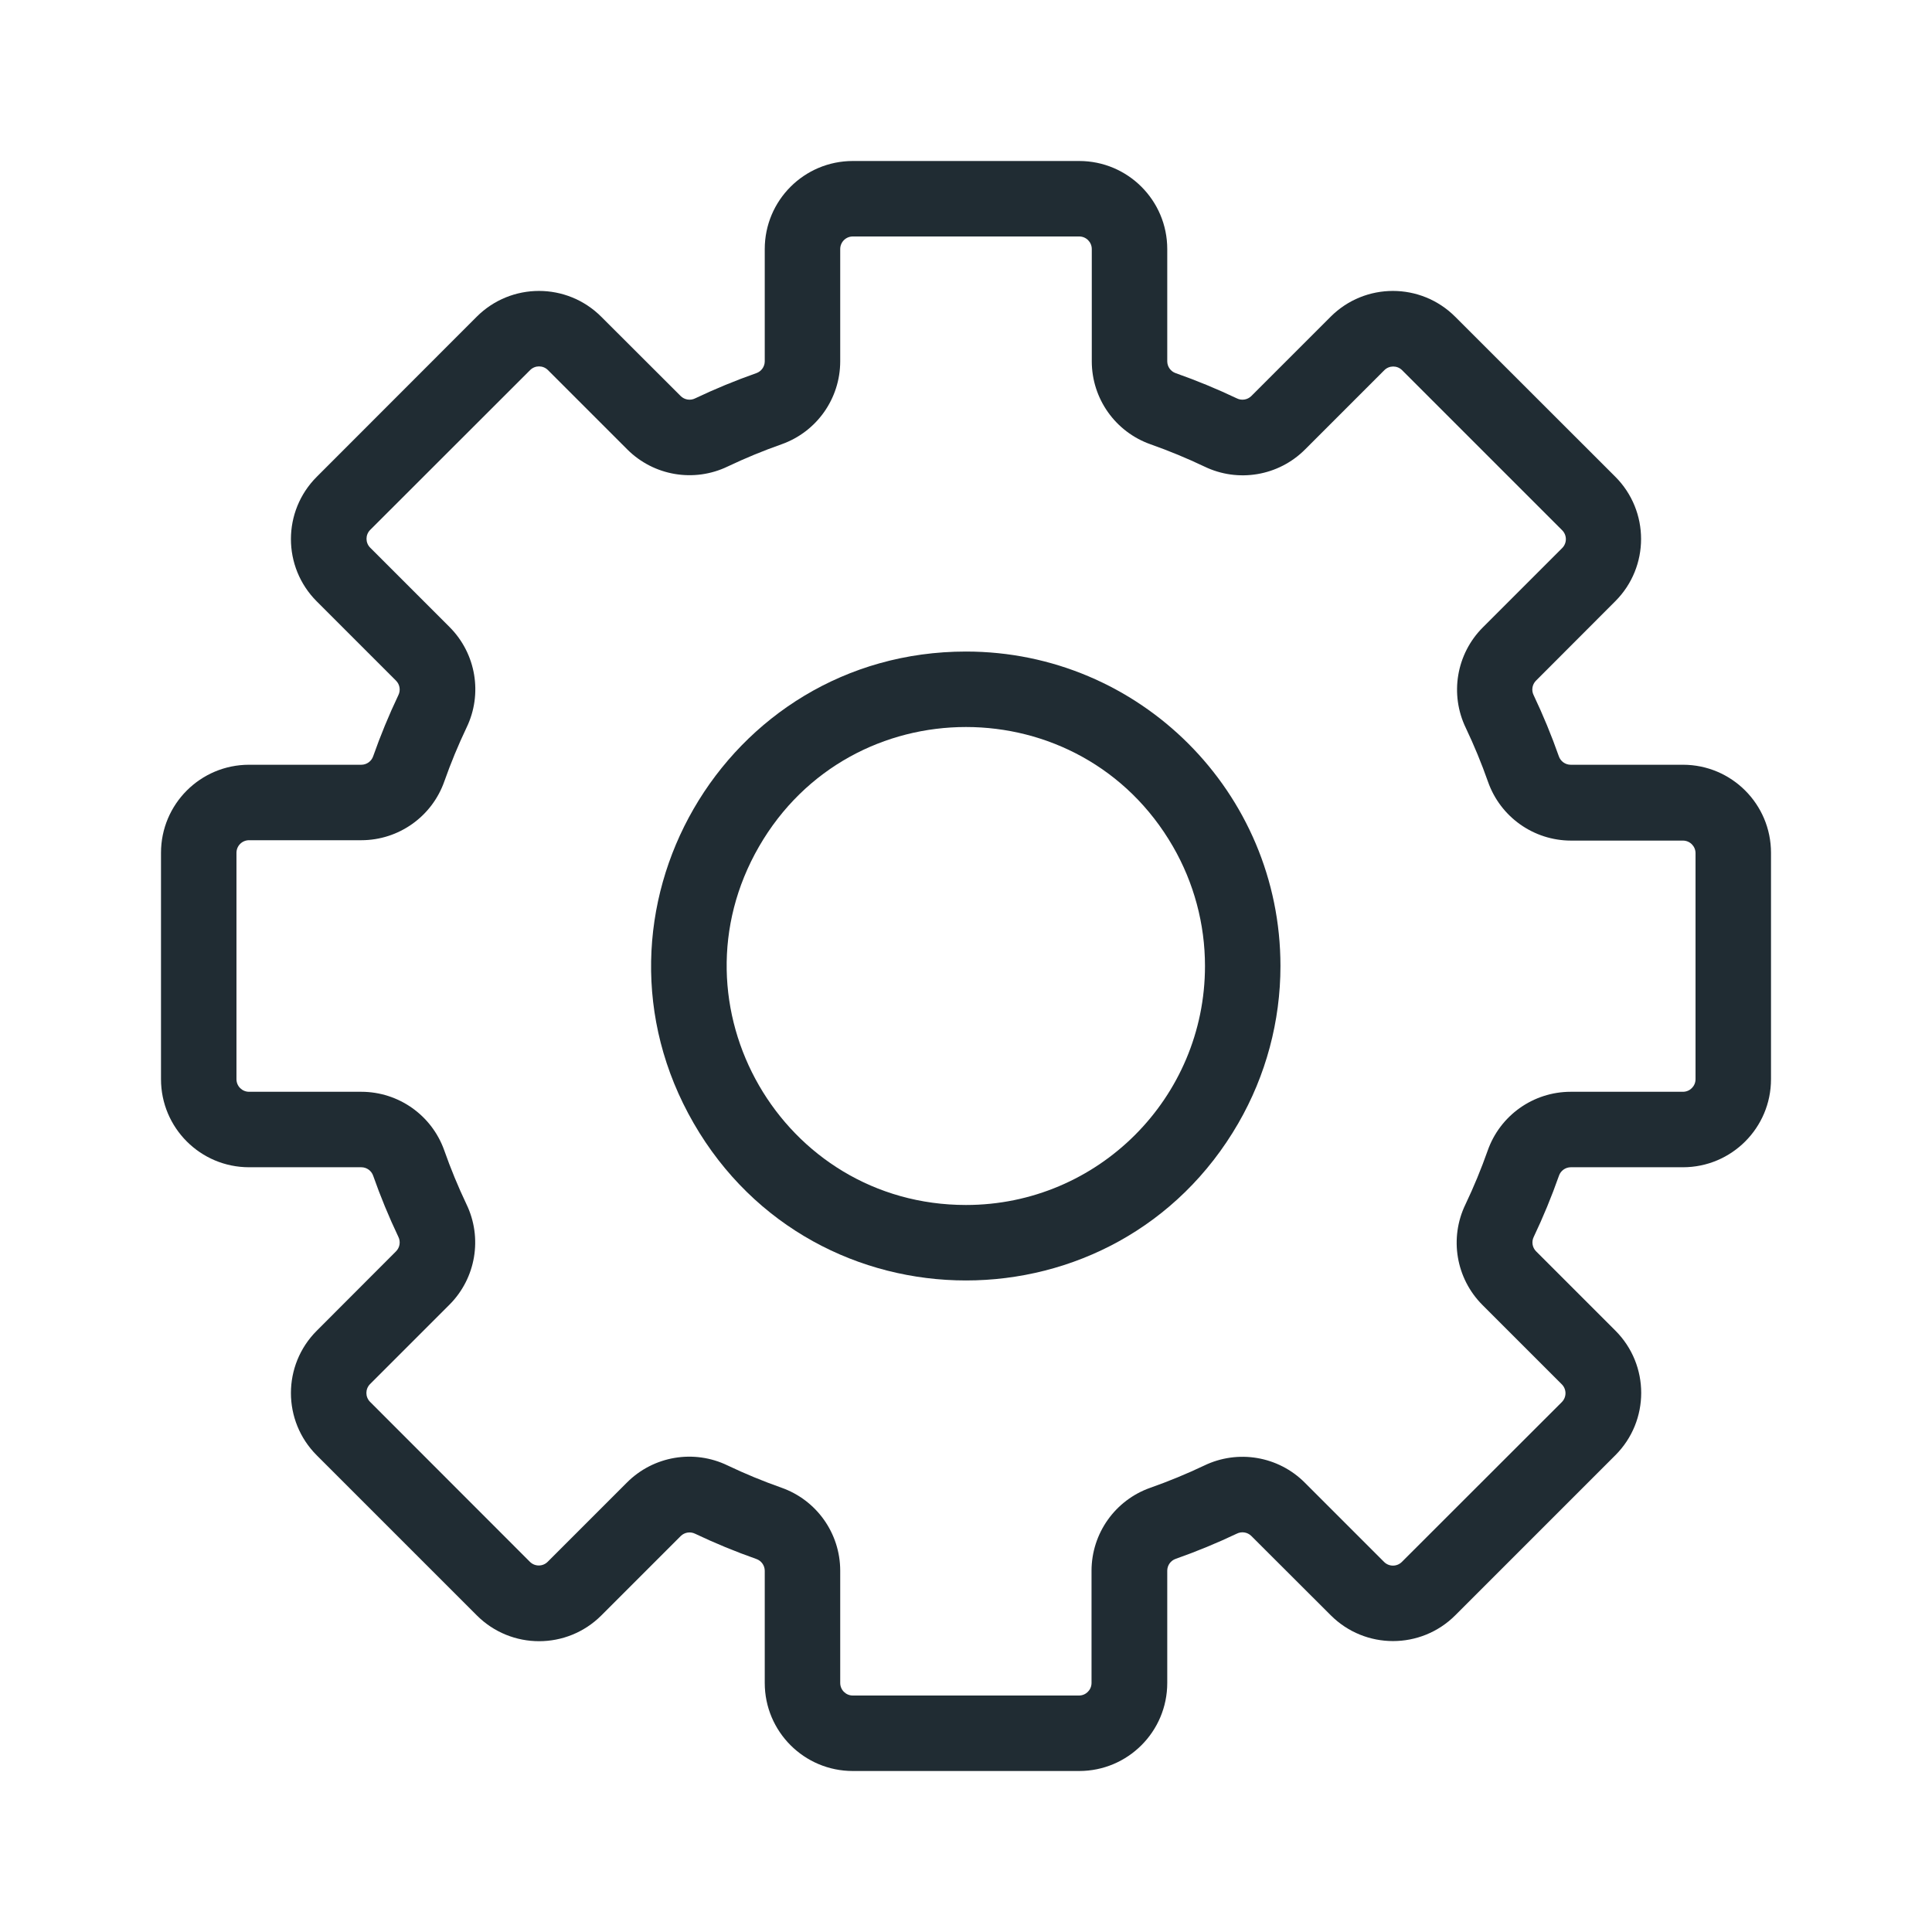
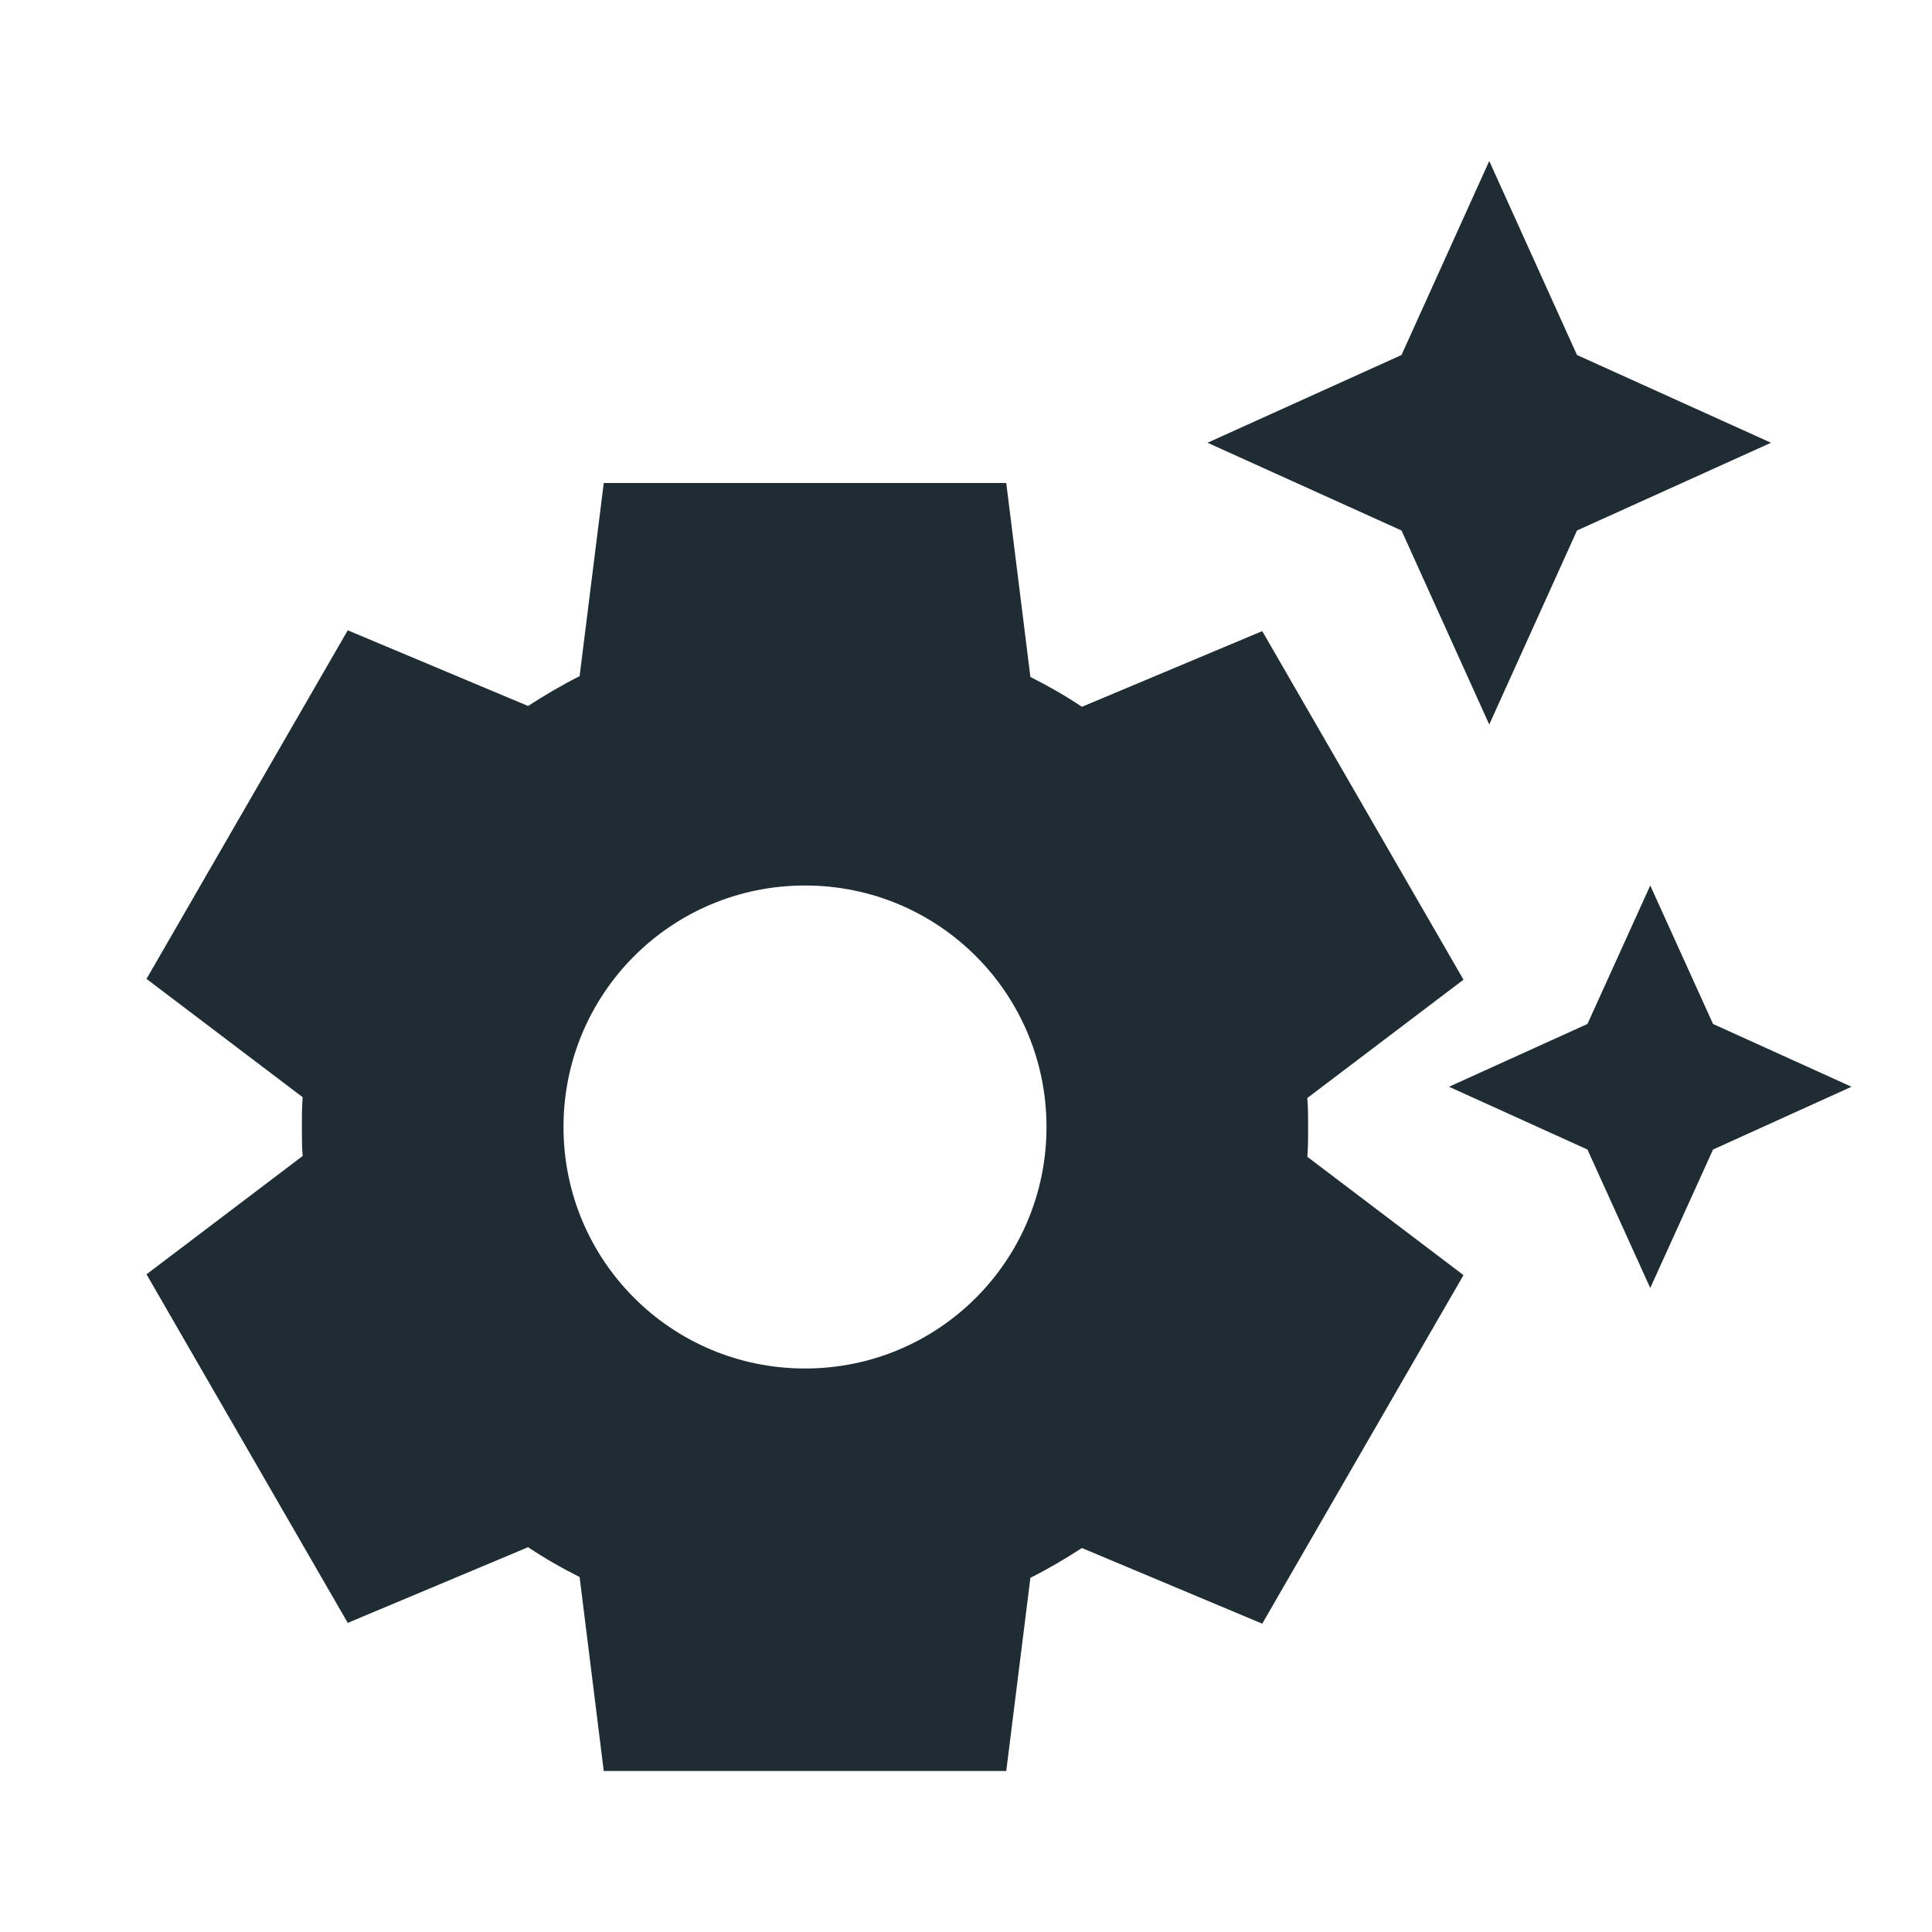
- <svg xmlns="http://www.w3.org/2000/svg" data-name="Livello 1" id="Livello_1" viewBox="0 0 24 24">
-   <g transform="matrix(0.15625, 0, 0, 0.15625, 2, 2)">
-     <g>
-       <path d="M 64 39 C 44.755 39 32.727 59.833 42.349 76.5 C 51.972 93.167 76.028 93.167 85.651 76.5 C 87.845 72.7 89 68.388 89 64 C 89 50.193 77.807 39 64 39 Z M 64 83 C 49.374 83 40.232 67.167 47.546 54.5 C 54.859 41.833 73.141 41.833 80.454 54.5 C 82.122 57.388 83 60.665 83 64 C 83 74.493 74.493 83 64 83 Z" style="fill: rgb(32, 44, 51);" />
-     </g>
-     <path d="M 121 48 L 112.07 48 C 111.644 47.997 111.266 47.724 111.13 47.32 C 110.549 45.669 109.881 44.05 109.13 42.47 C 108.938 42.088 109.01 41.625 109.31 41.32 L 115.62 35 C 118.354 32.266 118.354 27.834 115.62 25.1 L 102.89 12.38 C 100.156 9.646 95.724 9.646 92.99 12.38 L 86.68 18.69 C 86.375 18.99 85.912 19.062 85.53 18.87 C 83.95 18.119 82.331 17.451 80.68 16.87 C 80.276 16.734 80.003 16.356 80 15.93 L 80 7 C 80 3.134 76.866 0 73 0 L 55 0 C 51.134 0 48 3.134 48 7 L 48 15.93 C 47.997 16.356 47.724 16.734 47.32 16.87 C 45.669 17.451 44.05 18.119 42.47 18.87 C 42.088 19.062 41.625 18.99 41.32 18.69 L 35 12.38 C 32.266 9.646 27.834 9.646 25.1 12.38 L 12.38 25.11 C 9.646 27.844 9.646 32.276 12.38 35.01 L 18.69 41.32 C 18.99 41.625 19.062 42.088 18.87 42.47 C 18.119 44.05 17.451 45.669 16.87 47.32 C 16.734 47.724 16.356 47.997 15.93 48 L 7 48 C 3.134 48 0 51.134 0 55 L 0 73 C 0 76.866 3.134 80 7 80 L 15.93 80 C 16.356 80.003 16.734 80.276 16.87 80.68 C 17.451 82.331 18.119 83.95 18.87 85.53 C 19.062 85.912 18.99 86.375 18.69 86.68 L 12.38 93 C 9.646 95.734 9.646 100.166 12.38 102.9 L 25.11 115.63 C 27.844 118.364 32.276 118.364 35.01 115.63 L 41.32 109.32 C 41.625 109.02 42.088 108.948 42.47 109.14 C 44.05 109.891 45.669 110.559 47.32 111.14 C 47.724 111.276 47.997 111.654 48 112.08 L 48 121 C 48 124.866 51.134 128 55 128 L 73 128 C 76.866 128 80 124.866 80 121 L 80 112.07 C 80.003 111.644 80.276 111.266 80.68 111.13 C 82.331 110.549 83.95 109.881 85.53 109.13 C 85.912 108.938 86.375 109.01 86.68 109.31 L 93 115.62 C 95.734 118.354 100.166 118.354 102.9 115.62 L 115.63 102.89 C 118.364 100.156 118.364 95.724 115.63 92.99 L 109.32 86.68 C 109.02 86.375 108.948 85.912 109.14 85.53 C 109.891 83.95 110.559 82.331 111.14 80.68 C 111.276 80.276 111.654 80.003 112.08 80 L 121 80 C 124.866 80 128 76.866 128 73 L 128 55 C 128 51.134 124.866 48 121 48 Z M 122 73 C 122 73.552 121.552 74 121 74 L 112.07 74 C 109.097 74.003 106.451 75.884 105.47 78.69 C 104.958 80.14 104.371 81.562 103.71 82.95 C 102.411 85.632 102.953 88.843 105.06 90.95 L 111.37 97.26 C 111.758 97.65 111.758 98.28 111.37 98.67 L 98.65 111.38 C 98.26 111.768 97.63 111.768 97.24 111.38 L 90.93 105.07 C 88.823 102.963 85.612 102.421 82.93 103.72 C 81.539 104.381 80.113 104.969 78.66 105.48 C 75.858 106.464 73.982 109.11 73.98 112.08 L 73.98 121 C 73.98 121.552 73.532 122 72.98 122 L 55 122 C 54.448 122 54 121.552 54 121 L 54 112.07 C 53.997 109.097 52.116 106.451 49.31 105.47 C 47.86 104.958 46.438 104.371 45.05 103.71 C 42.368 102.411 39.157 102.953 37.05 105.06 L 30.74 111.37 C 30.35 111.758 29.72 111.758 29.33 111.37 L 16.62 98.65 C 16.232 98.26 16.232 97.63 16.62 97.24 L 22.93 90.93 C 25.037 88.823 25.579 85.612 24.28 82.93 C 23.619 81.539 23.031 80.113 22.52 78.66 C 21.53 75.869 18.891 74.003 15.93 74 L 7 74 C 6.448 74 6 73.552 6 73 L 6 55 C 6 54.448 6.448 54 7 54 L 15.93 54 C 18.903 53.997 21.549 52.116 22.53 49.31 C 23.042 47.86 23.629 46.438 24.29 45.05 C 25.589 42.368 25.047 39.157 22.94 37.05 L 16.63 30.74 C 16.242 30.35 16.242 29.72 16.63 29.33 L 29.35 16.62 C 29.74 16.232 30.37 16.232 30.76 16.62 L 37.07 22.93 C 39.177 25.037 42.388 25.579 45.07 24.28 C 46.461 23.619 47.887 23.031 49.34 22.52 C 52.131 21.53 53.997 18.891 54 15.93 L 54 7 C 54 6.448 54.448 6 55 6 L 73 6 C 73.552 6 74 6.448 74 7 L 74 15.93 C 74.003 18.903 75.884 21.549 78.69 22.53 C 80.14 23.042 81.562 23.629 82.95 24.29 C 85.632 25.589 88.843 25.047 90.95 22.94 L 97.26 16.63 C 97.65 16.242 98.28 16.242 98.67 16.63 L 111.4 29.36 C 111.788 29.75 111.788 30.38 111.4 30.77 L 105.09 37.08 C 102.983 39.187 102.441 42.398 103.74 45.08 C 104.401 46.471 104.989 47.897 105.5 49.35 C 106.484 52.152 109.13 54.028 112.1 54.03 L 121 54.03 C 121.552 54.03 122 54.478 122 55.03 L 122 73 Z" style="fill: rgb(32, 44, 51);" />
+ <svg xmlns="http://www.w3.org/2000/svg" enable-background="new 0 0 24 24" height="24px" viewBox="0 0 24 24" width="24px" fill="#202c33">
+   <rect fill="none" height="24" width="24" />
+   <g>
+     <path d="M17.41,6.59L15,5.5l2.41-1.09L18.5,2l1.09,2.41L22,5.5l-2.41,1.09L18.5,9L17.41,6.59z M21.28,12.72L20.5,11l-0.78,1.72 L18,13.5l1.72,0.78L20.5,16l0.78-1.72L23,13.5L21.28,12.72z M16.24,14.37l1.94,1.47l-2.5,4.33l-2.24-0.94 c-0.2,0.13-0.42,0.26-0.64,0.37L12.5,22h-5l-0.3-2.41c-0.22-0.11-0.43-0.23-0.64-0.37l-2.24,0.94l-2.5-4.33l1.94-1.47 C3.75,14.25,3.75,14.12,3.75,14s0-0.25,0.01-0.37l-1.94-1.47l2.5-4.33l2.24,0.94c0.2-0.13,0.42-0.26,0.64-0.37L7.5,6h5l0.3,2.41 c0.22,0.11,0.43,0.23,0.64,0.37l2.24-0.94l2.5,4.33l-1.94,1.47c0.01,0.12,0.01,0.24,0.01,0.37S16.25,14.25,16.24,14.37z M13,14 c0-1.66-1.34-3-3-3s-3,1.34-3,3s1.34,3,3,3S13,15.66,13,14z" />
  </g>
</svg>
